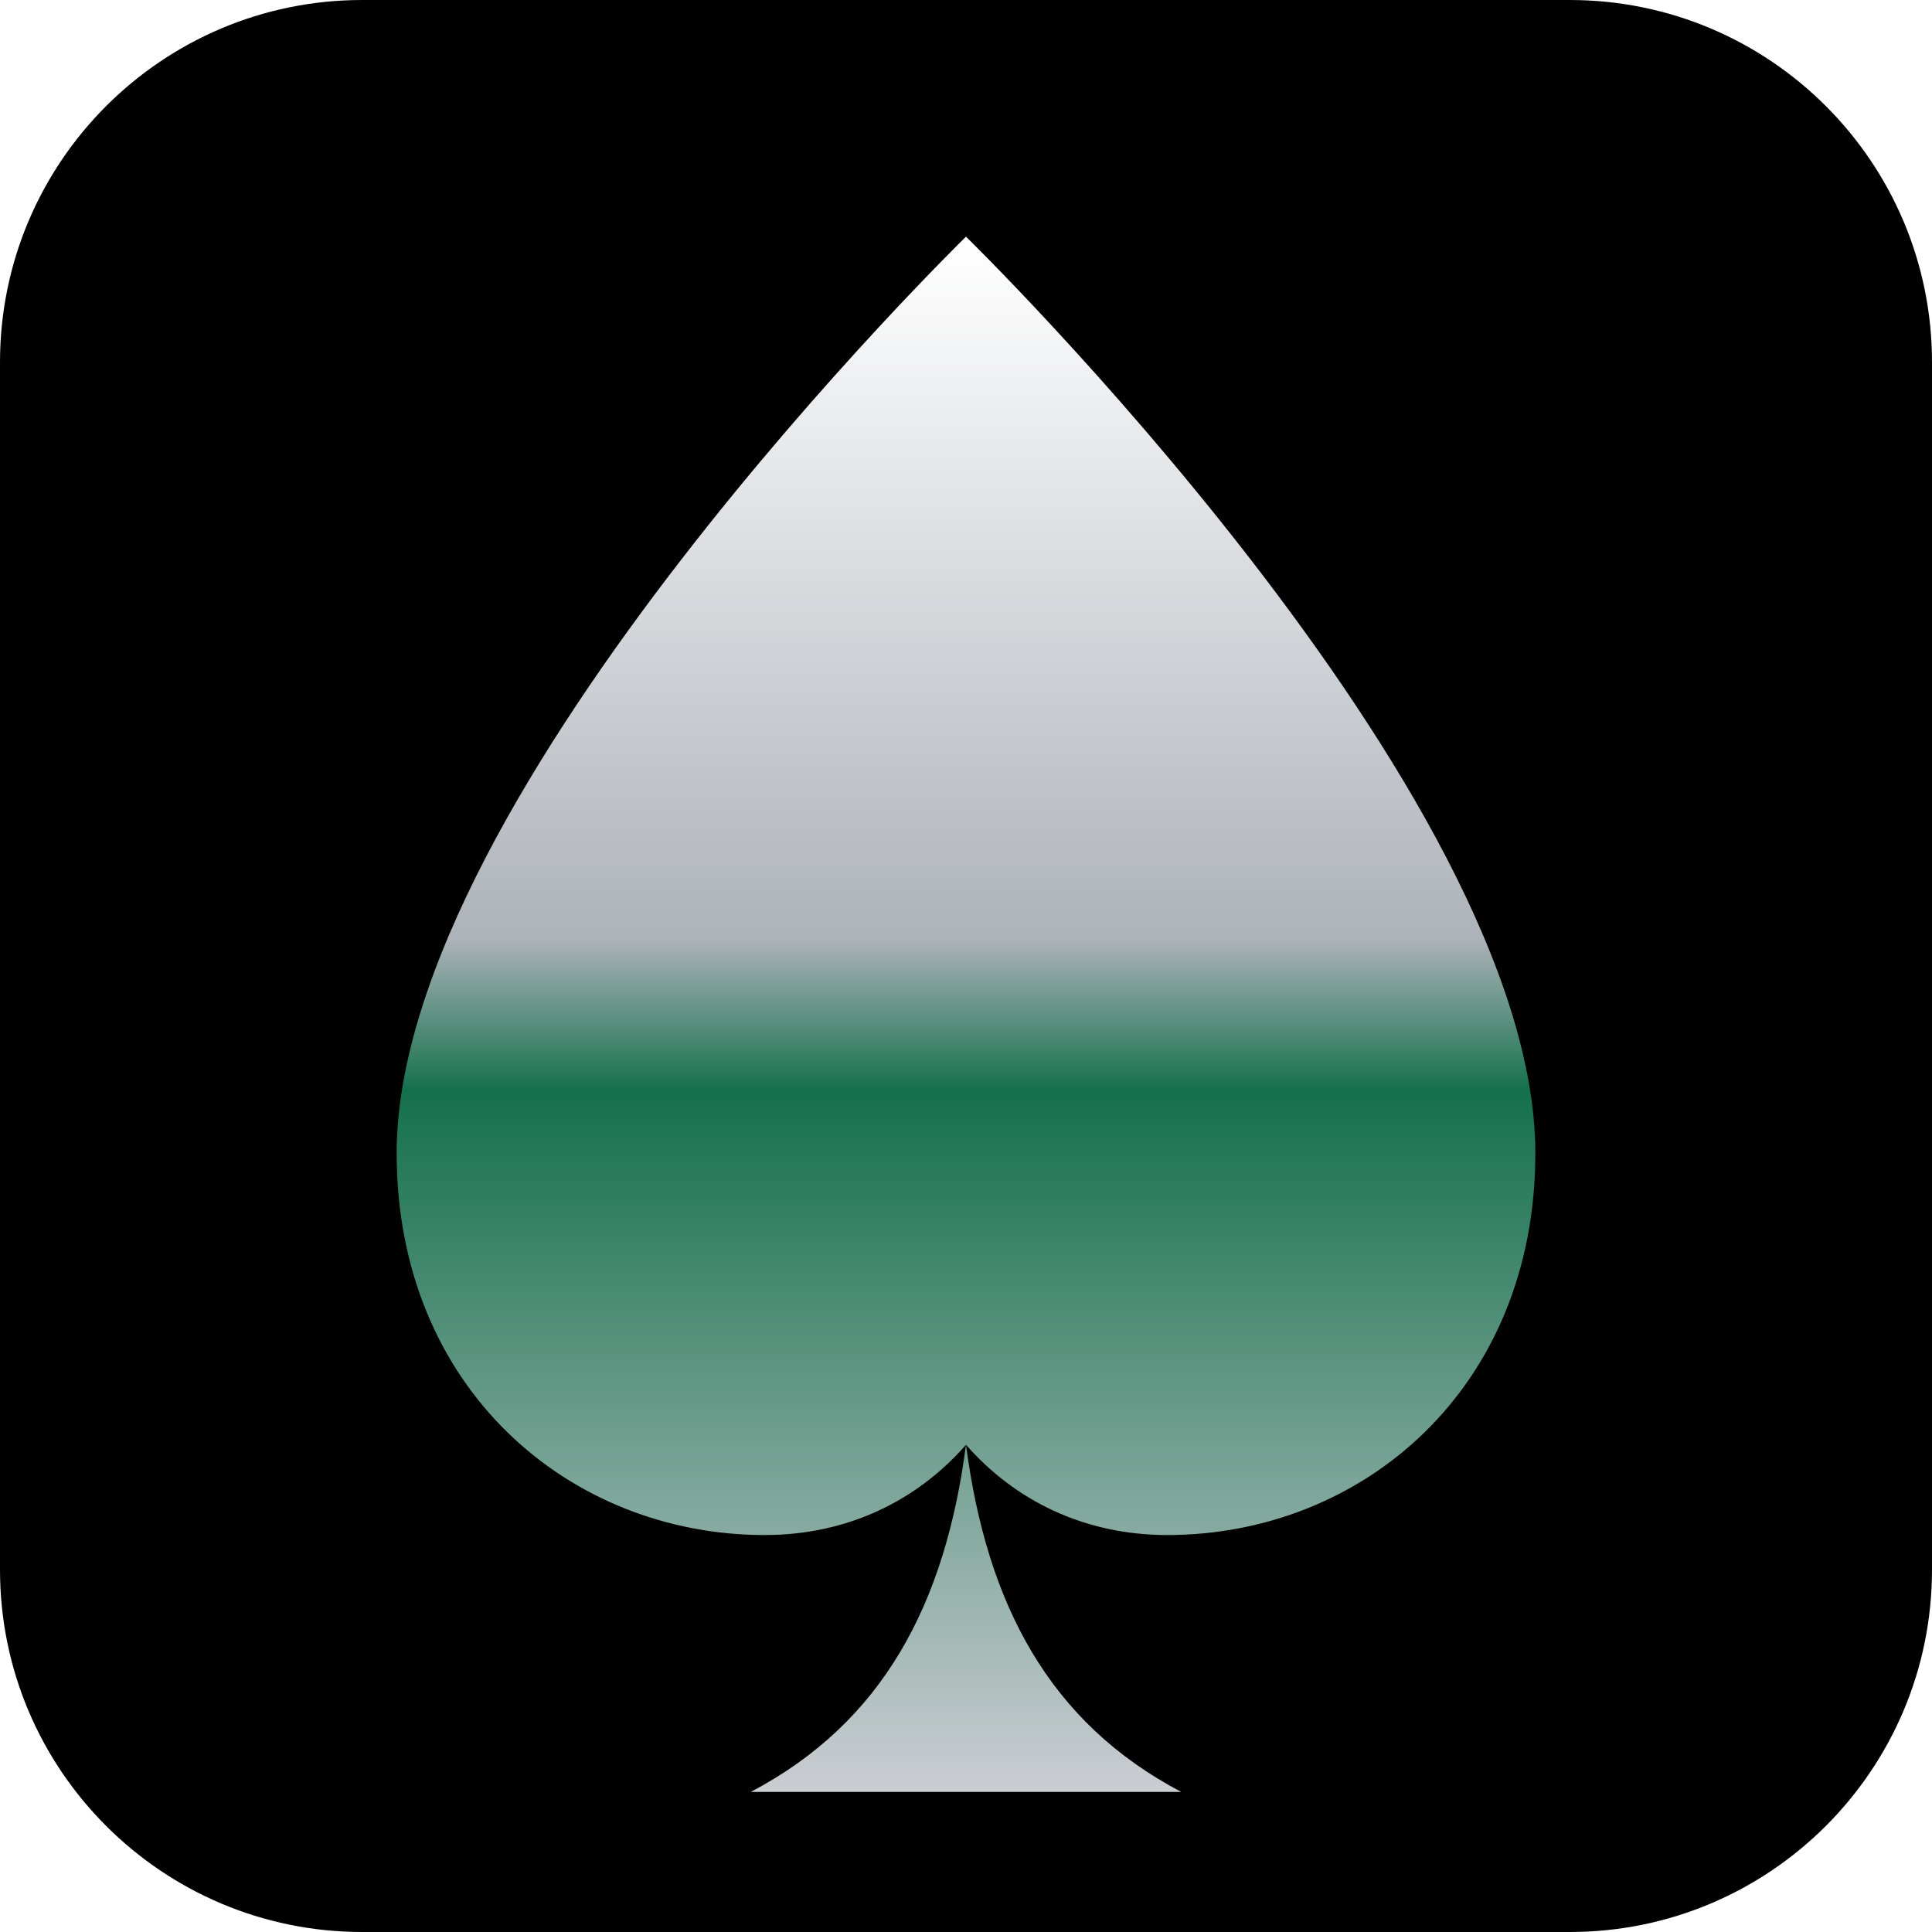
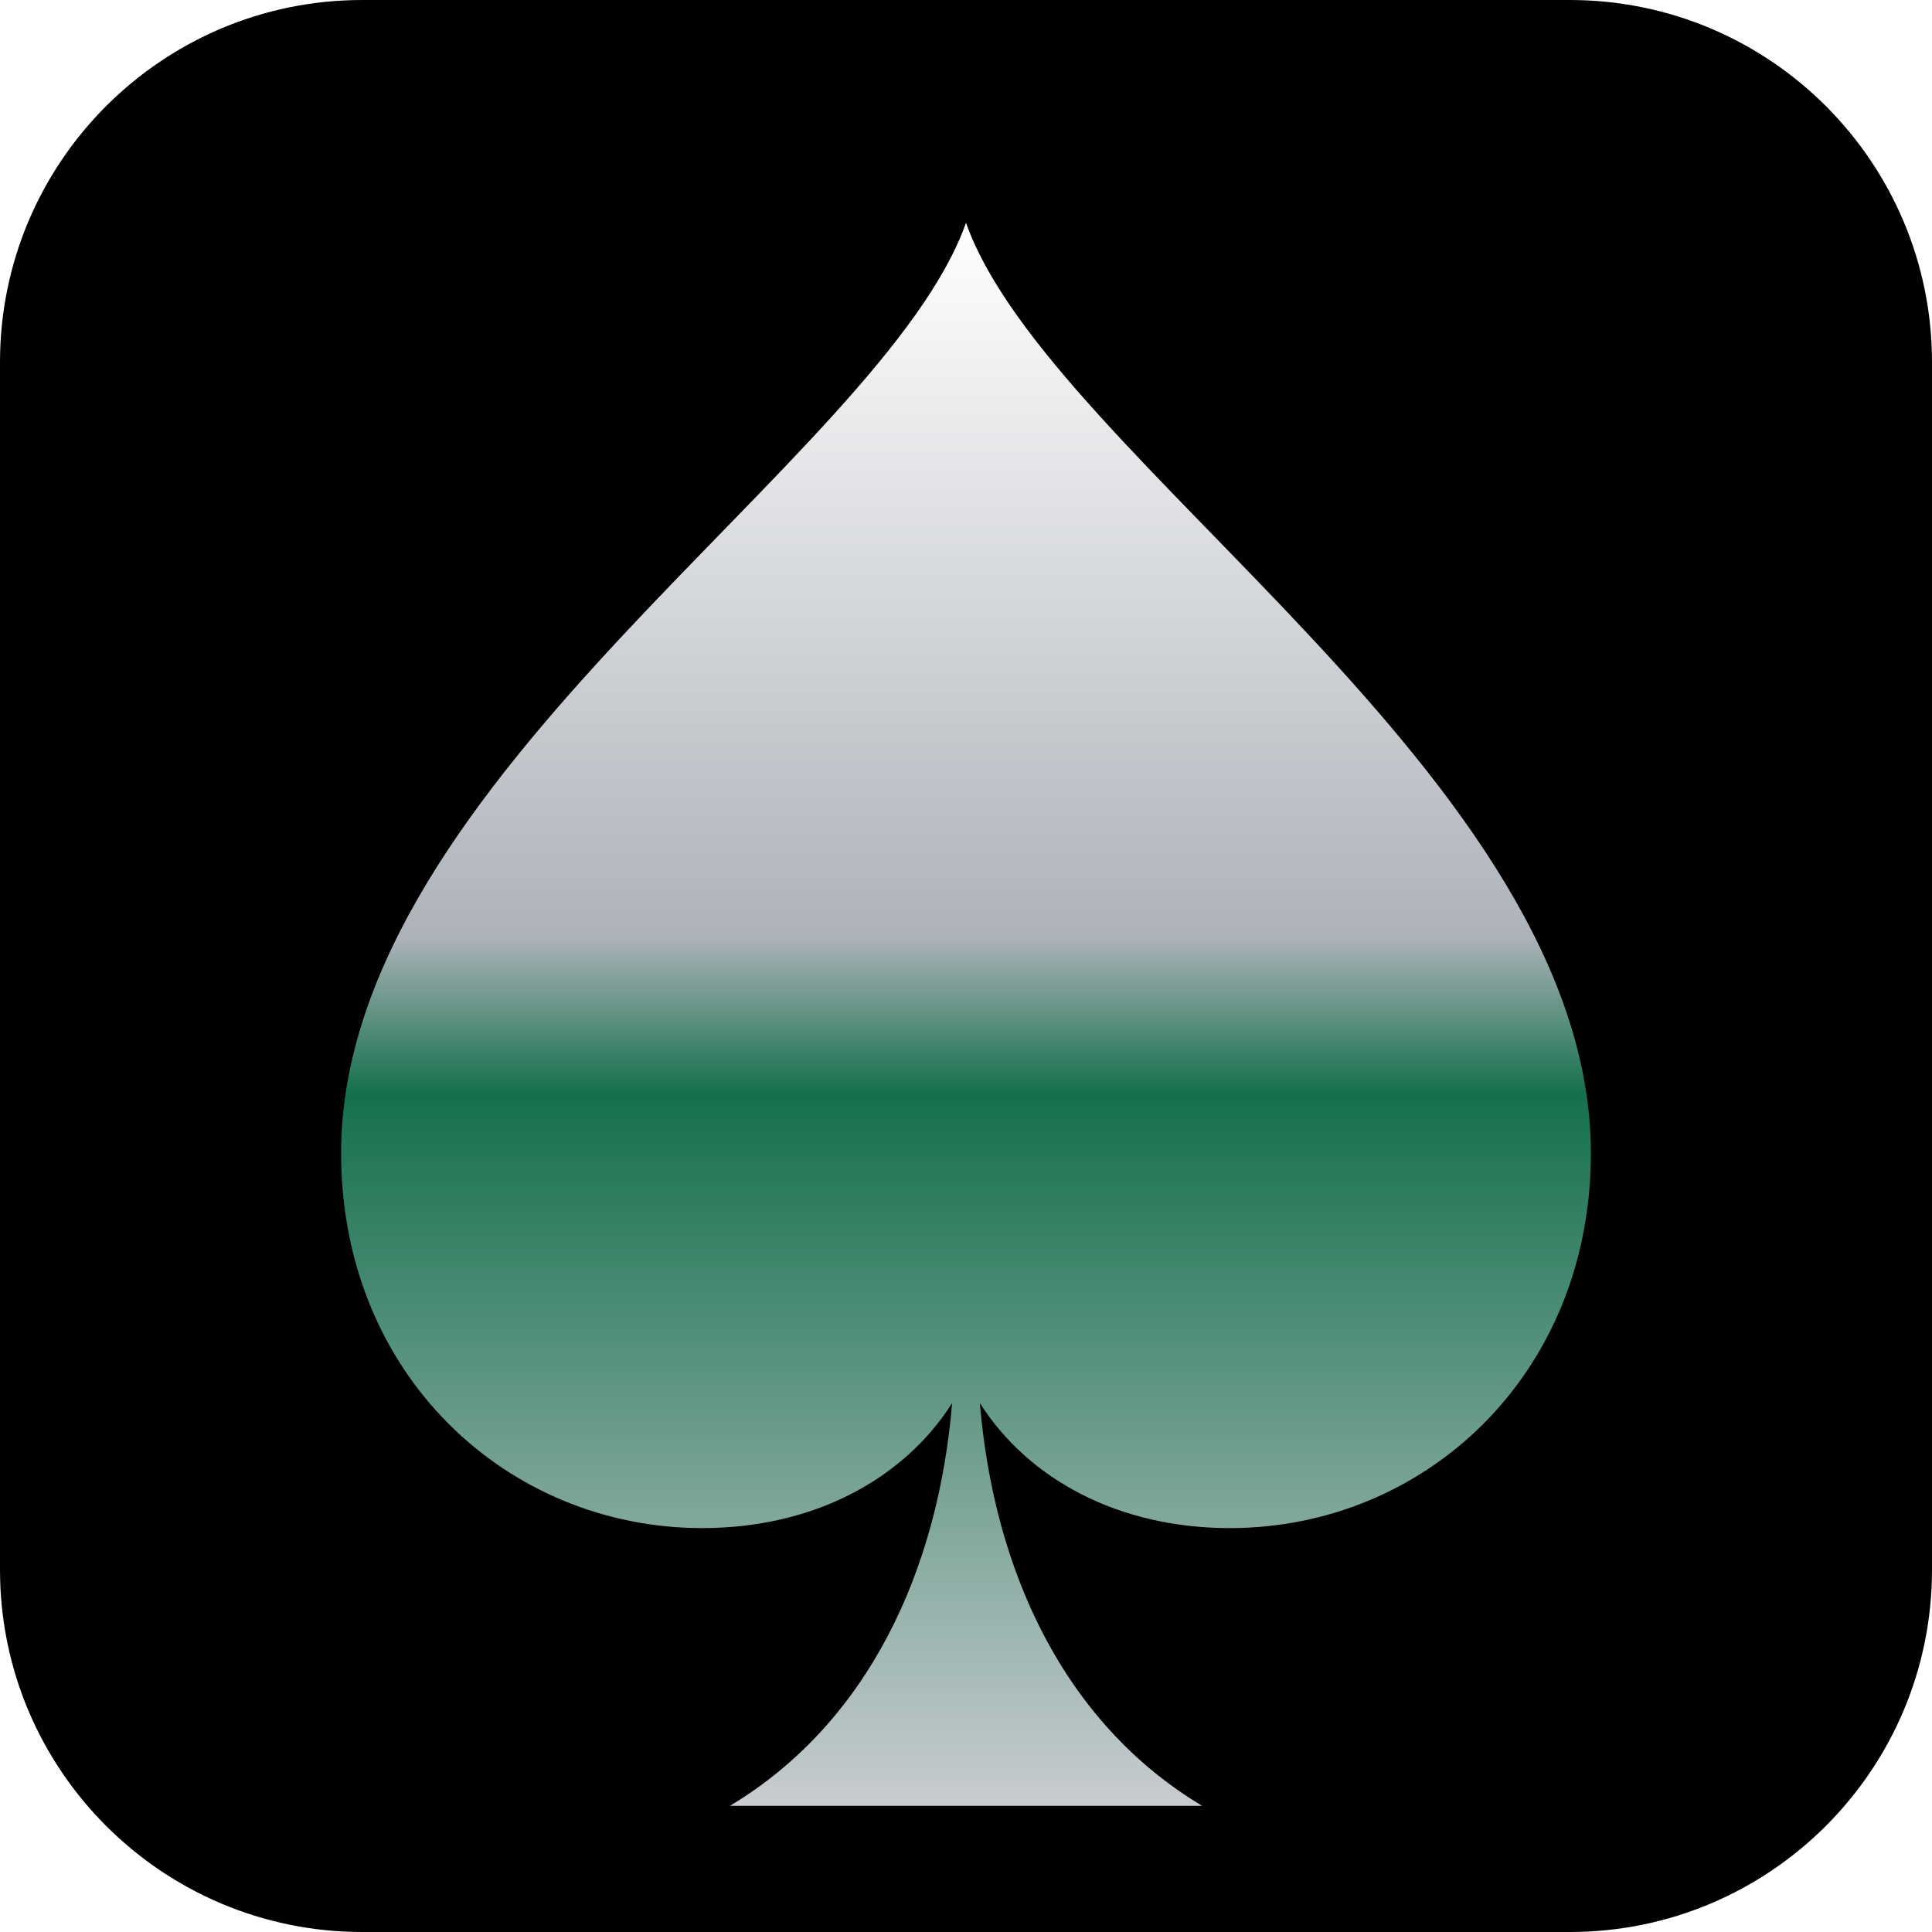
<svg xmlns="http://www.w3.org/2000/svg" viewBox="0 0 64 64">
  <defs>
    <linearGradient id="c" x1="0" y1="0" x2="0" y2="1">
      <stop offset="0" stop-color="#fff" />
      <stop offset=".45" stop-color="#aeb3ba" />
      <stop offset=".55" stop-color="#14704c" />
      <stop offset="1" stop-color="#c9ccd1" />
    </linearGradient>
  </defs>
  <rect width="64" height="64" rx="12" fill="#000" />
-   <path fill="url(#c)" transform="translate(9 6) scale(.23)" d="M100 8C100 8 18 88 18 140c0 34 25 55 53 55 12 0 22-5 29-13-3 23-12 40-31 50h62c-19-10-28-27-31-50 7 8 17 13 29 13 28 0 53-21 53-55C182 88 100 8 100 8Z" />
+   <path fill="url(#c)" transform="translate(9 6) scale(.23)" d="M100 6C112 40 190 86 190 140c0 32-24 54-52 54-16 0-29-7-36-18 2 24 12 46 32 58H66c20-12 30-34 32-58-7 11-20 18-36 18-28 0-52-22-52-54C10 86 88 40 100 6Z" />
</svg>
